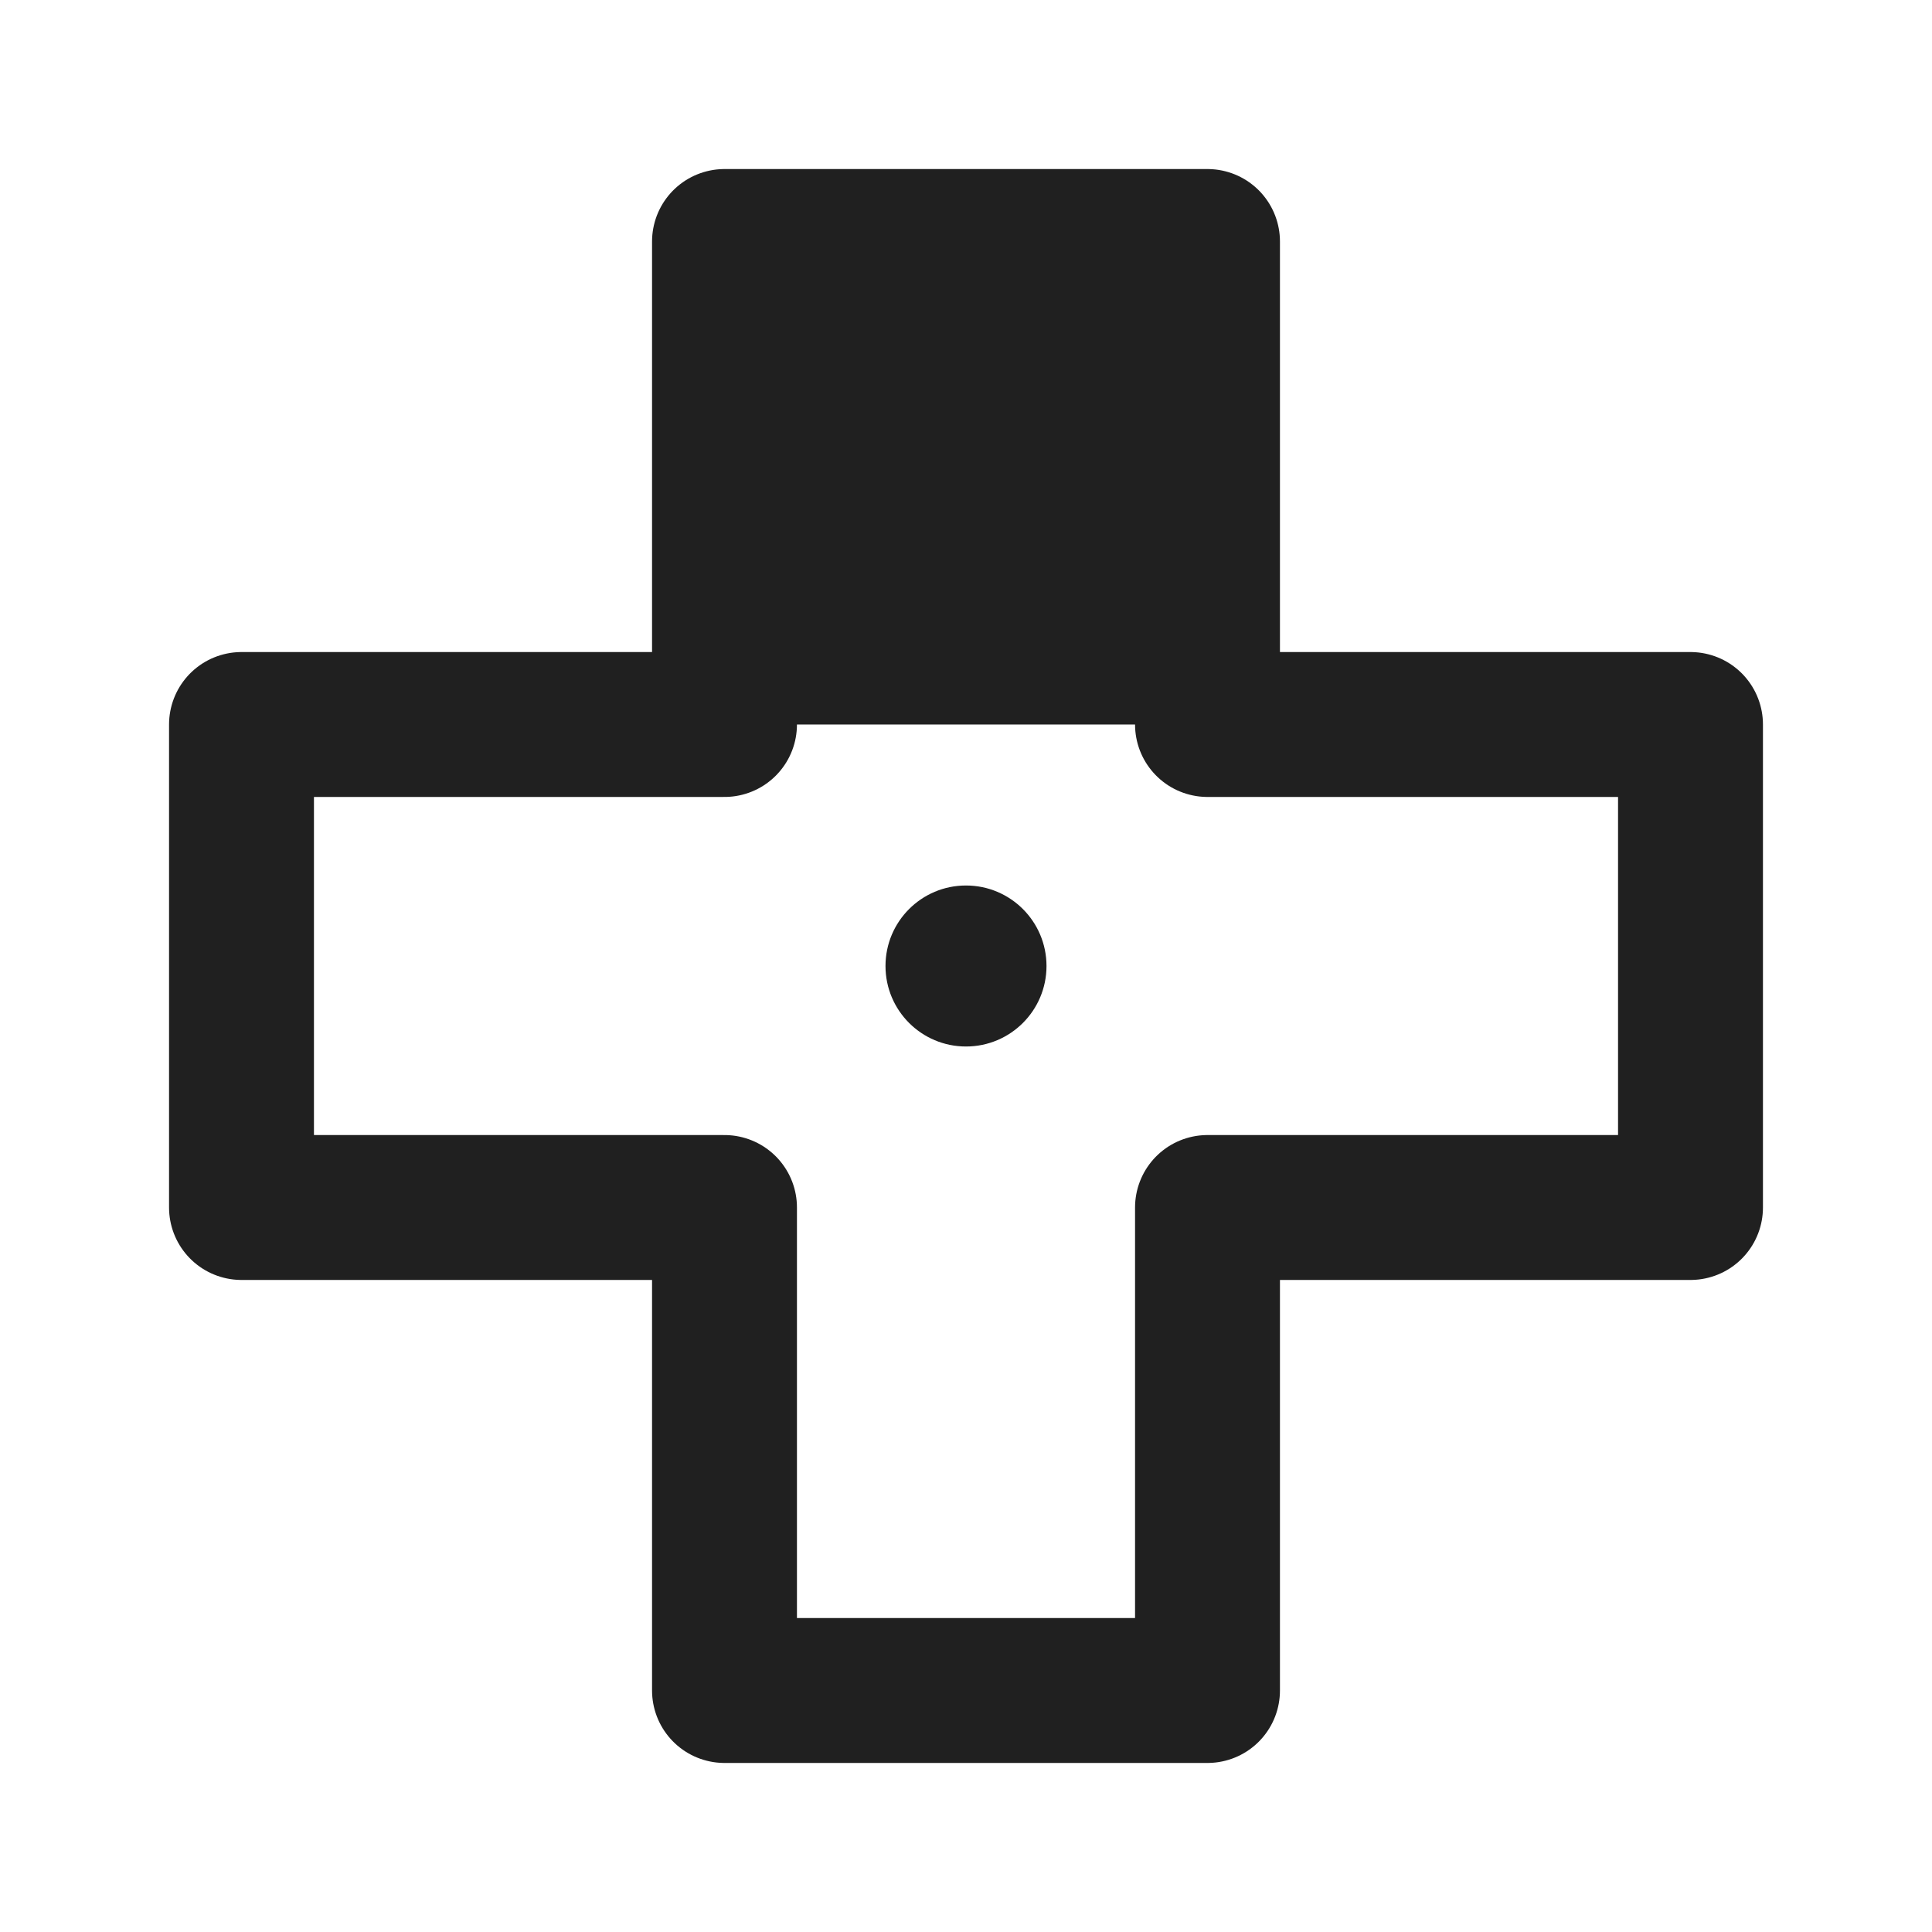
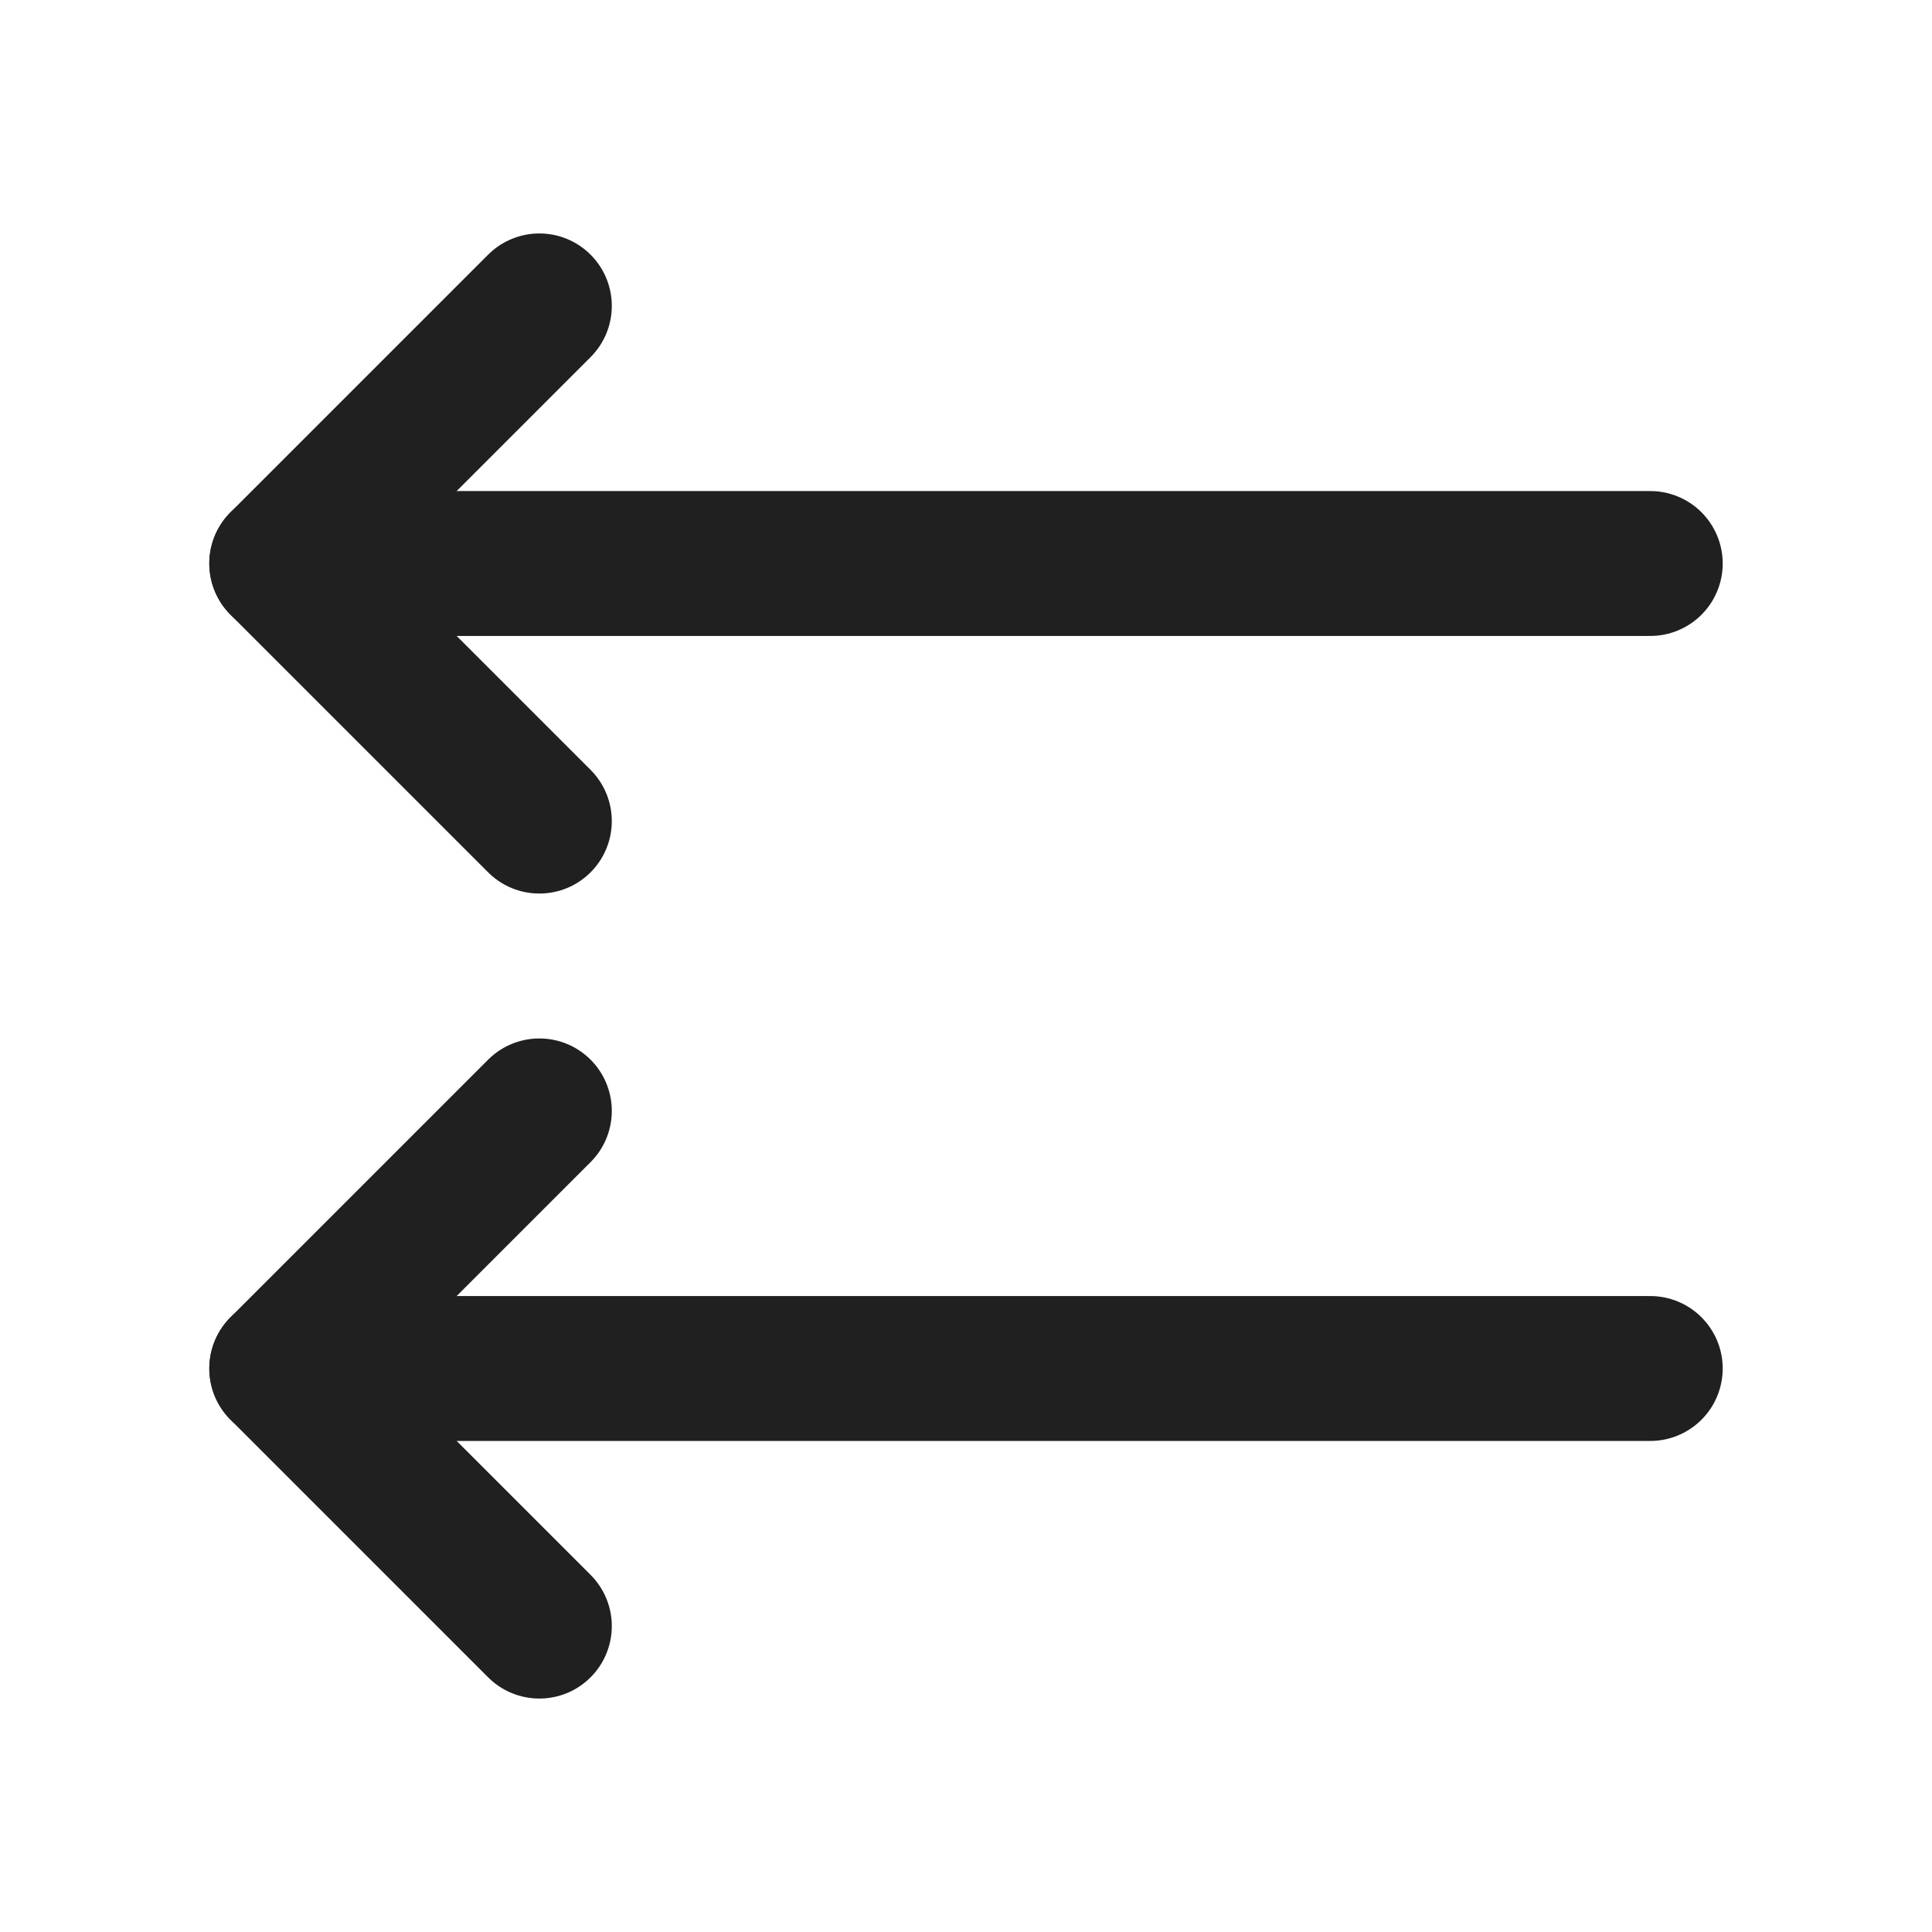
<svg xmlns="http://www.w3.org/2000/svg" width="24" height="24" viewBox="0 0 24 24" fill="none" stroke="#202020" stroke-width="1.8" stroke-linecap="round" stroke-linejoin="round">
-   <path d="M9 3h6v6H9z" fill="#202020" stroke="none" />
-   <path d="M9 3h6v6h6v6h-6v6H9v-6H3V9h6z" />
-   <circle cx="12" cy="12" r="1" fill="#202020" stroke="none" />
+   <path d="M20.5 17L3.5 17" />
+   <path d="M6.7 20.2L3.5 17L6.7 13.8" />
+   <path d="M20.5 7L3.5 7" />
+   <path d="M6.7 10.2L3.5 7L6.7 3.8" />
</svg>
